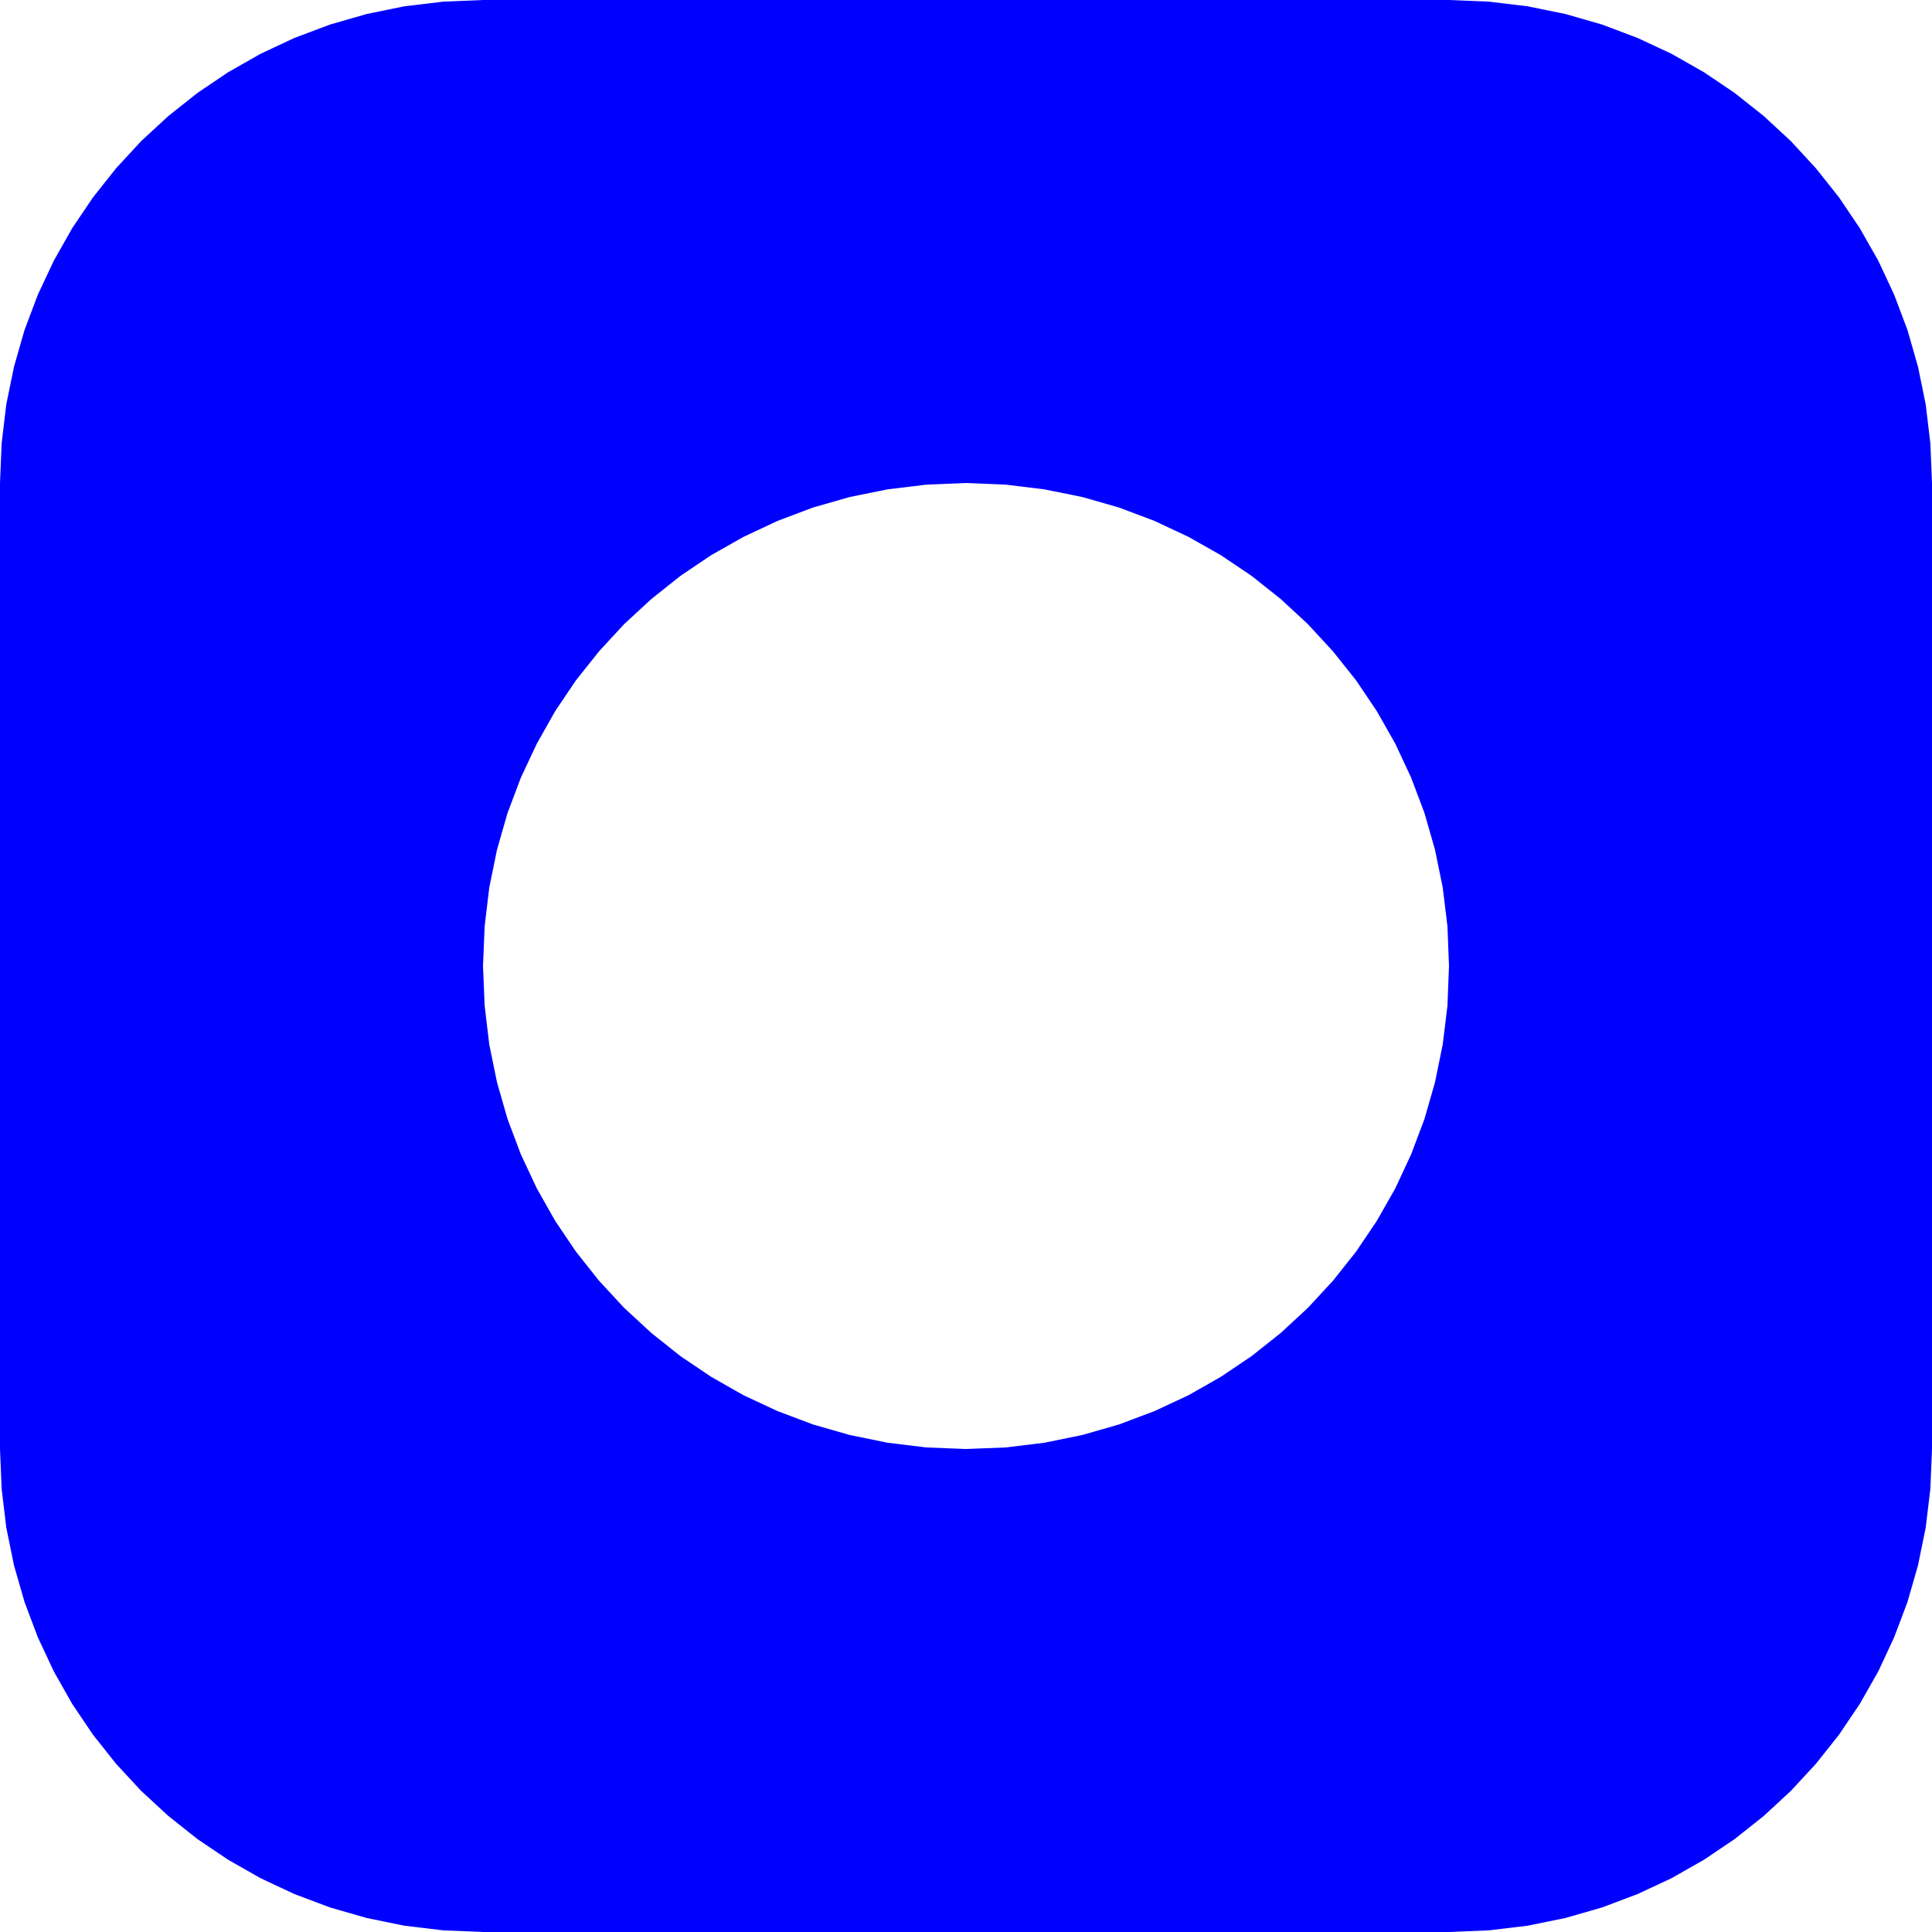
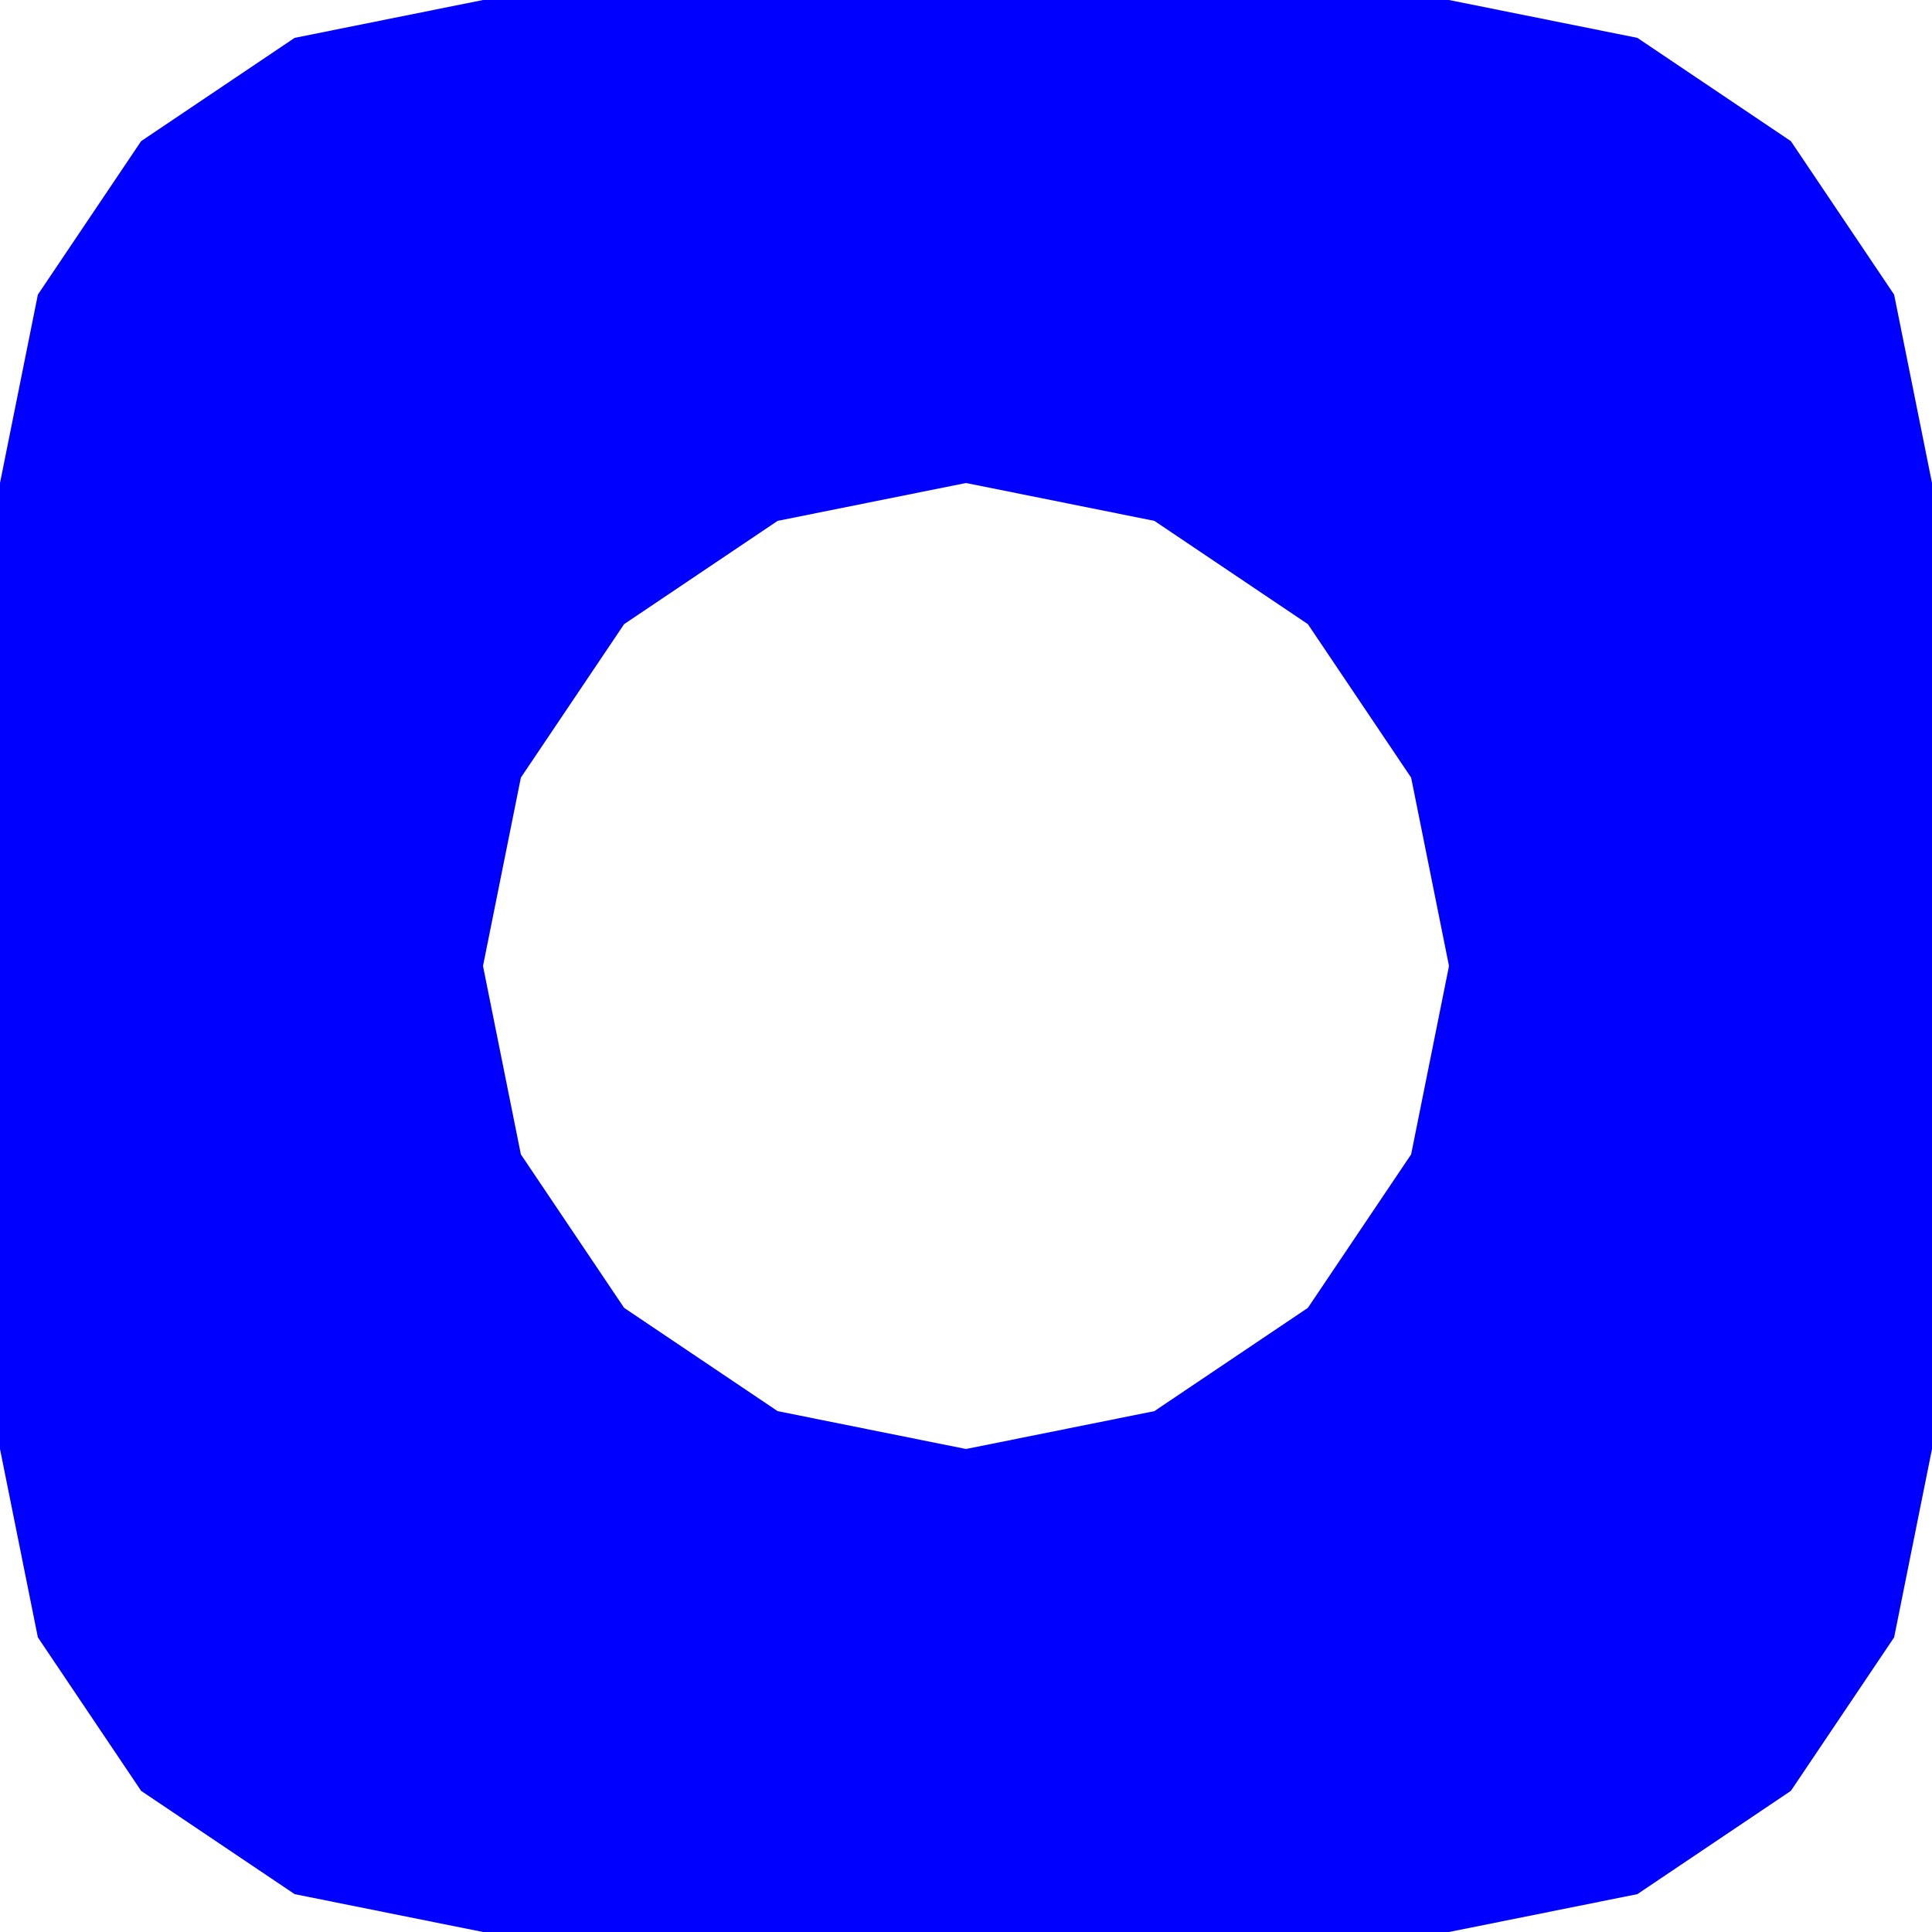
<svg xmlns="http://www.w3.org/2000/svg" width="20mm" height="20mm" viewBox="0 -40 20 20" version="1.1">
-   <path d=" M 15.412,-20.017 L 15.813,-20.065 L 16.205,-20.145 L 16.584,-20.254 L 16.95,-20.392 L 17.302,-20.556  L 17.638,-20.747 L 17.957,-20.962 L 18.258,-21.201 L 18.539,-21.461 L 18.799,-21.742 L 19.038,-22.043  L 19.253,-22.362 L 19.444,-22.698 L 19.608,-23.05 L 19.746,-23.416 L 19.855,-23.795 L 19.935,-24.187  L 19.983,-24.588 L 20,-25 L 20,-35 L 19.983,-35.411 L 19.935,-35.813 L 19.855,-36.204  L 19.746,-36.584 L 19.608,-36.95 L 19.444,-37.301 L 19.253,-37.637 L 19.038,-37.956 L 18.799,-38.257  L 18.539,-38.539 L 18.258,-38.799 L 17.957,-39.038 L 17.638,-39.253 L 17.302,-39.444 L 16.95,-39.608  L 16.584,-39.746 L 16.205,-39.855 L 15.813,-39.935 L 15.412,-39.983 L 15,-40 L 5,-40  L 4.589,-39.983 L 4.187,-39.935 L 3.796,-39.855 L 3.417,-39.746 L 3.05,-39.608 L 2.699,-39.444  L 2.363,-39.253 L 2.044,-39.038 L 1.743,-38.799 L 1.461,-38.539 L 1.201,-38.257 L 0.962,-37.956  L 0.747,-37.637 L 0.557,-37.301 L 0.392,-36.95 L 0.254,-36.584 L 0.145,-36.204 L 0.065,-35.813  L 0.017,-35.411 L 0,-35 L 0,-25 L 0.017,-24.588 L 0.065,-24.187 L 0.145,-23.795  L 0.254,-23.416 L 0.392,-23.05 L 0.557,-22.698 L 0.747,-22.362 L 0.962,-22.043 L 1.201,-21.742  L 1.461,-21.461 L 1.743,-21.201 L 2.044,-20.962 L 2.363,-20.747 L 2.699,-20.556 L 3.05,-20.392  L 3.417,-20.254 L 3.796,-20.145 L 4.187,-20.065 L 4.589,-20.017 L 5,-20 L 15,-20  z M 9.589,-25.016 L 9.187,-25.065 L 8.796,-25.145 L 8.416,-25.254 L 8.05,-25.392 L 7.698,-25.556  L 7.362,-25.747 L 7.043,-25.962 L 6.743,-26.201 L 6.461,-26.461 L 6.201,-26.742 L 5.962,-27.043  L 5.747,-27.362 L 5.557,-27.698 L 5.392,-28.05 L 5.254,-28.416 L 5.145,-28.796 L 5.065,-29.187  L 5.017,-29.589 L 5,-30 L 5.017,-30.411 L 5.065,-30.813 L 5.145,-31.204 L 5.254,-31.584  L 5.392,-31.95 L 5.557,-32.301 L 5.747,-32.638 L 5.962,-32.957 L 6.201,-33.257 L 6.461,-33.539  L 6.743,-33.799 L 7.043,-34.038 L 7.362,-34.253 L 7.698,-34.443 L 8.05,-34.608 L 8.416,-34.746  L 8.796,-34.855 L 9.187,-34.934 L 9.589,-34.983 L 10,-35 L 10.411,-34.983 L 10.813,-34.934  L 11.204,-34.855 L 11.584,-34.746 L 11.95,-34.608 L 12.302,-34.443 L 12.638,-34.253 L 12.957,-34.038  L 13.258,-33.799 L 13.539,-33.539 L 13.799,-33.257 L 14.038,-32.957 L 14.253,-32.638 L 14.444,-32.301  L 14.608,-31.95 L 14.746,-31.584 L 14.855,-31.204 L 14.935,-30.813 L 14.984,-30.411 L 15,-30  L 14.984,-29.589 L 14.935,-29.187 L 14.855,-28.796 L 14.746,-28.416 L 14.608,-28.05 L 14.444,-27.698  L 14.253,-27.362 L 14.038,-27.043 L 13.799,-26.742 L 13.539,-26.461 L 13.258,-26.201 L 12.957,-25.962  L 12.638,-25.747 L 12.302,-25.556 L 11.95,-25.392 L 11.584,-25.254 L 11.204,-25.145 L 10.813,-25.065  L 10.411,-25.016 L 10,-25 z " stroke="none" fill="blue" stroke-width="0.35" />
+   <path d=" M 16.95,-20.392 L 18.539,-21.461 L 19.608,-23.05 L 20,-25 L 20,-35 L 19.608,-36.95  L 18.539,-38.539 L 16.95,-39.608 L 15,-40 L 5,-40 L 3.05,-39.608 L 1.461,-38.539  L 0.392,-36.95 L 0,-35 L 0,-25 L 0.392,-23.05 L 1.461,-21.461 L 3.05,-20.392  L 5,-20 L 15,-20 z M 8.05,-25.392 L 6.461,-26.461 L 5.392,-28.05 L 5,-30 L 5.392,-31.95 L 6.461,-33.539  L 8.05,-34.608 L 10,-35 L 11.95,-34.608 L 13.539,-33.539 L 14.608,-31.95 L 15,-30  L 14.608,-28.05 L 13.539,-26.461 L 11.95,-25.392 L 10,-25 z " stroke="none" fill="blue" stroke-width="0.35" />
</svg>
